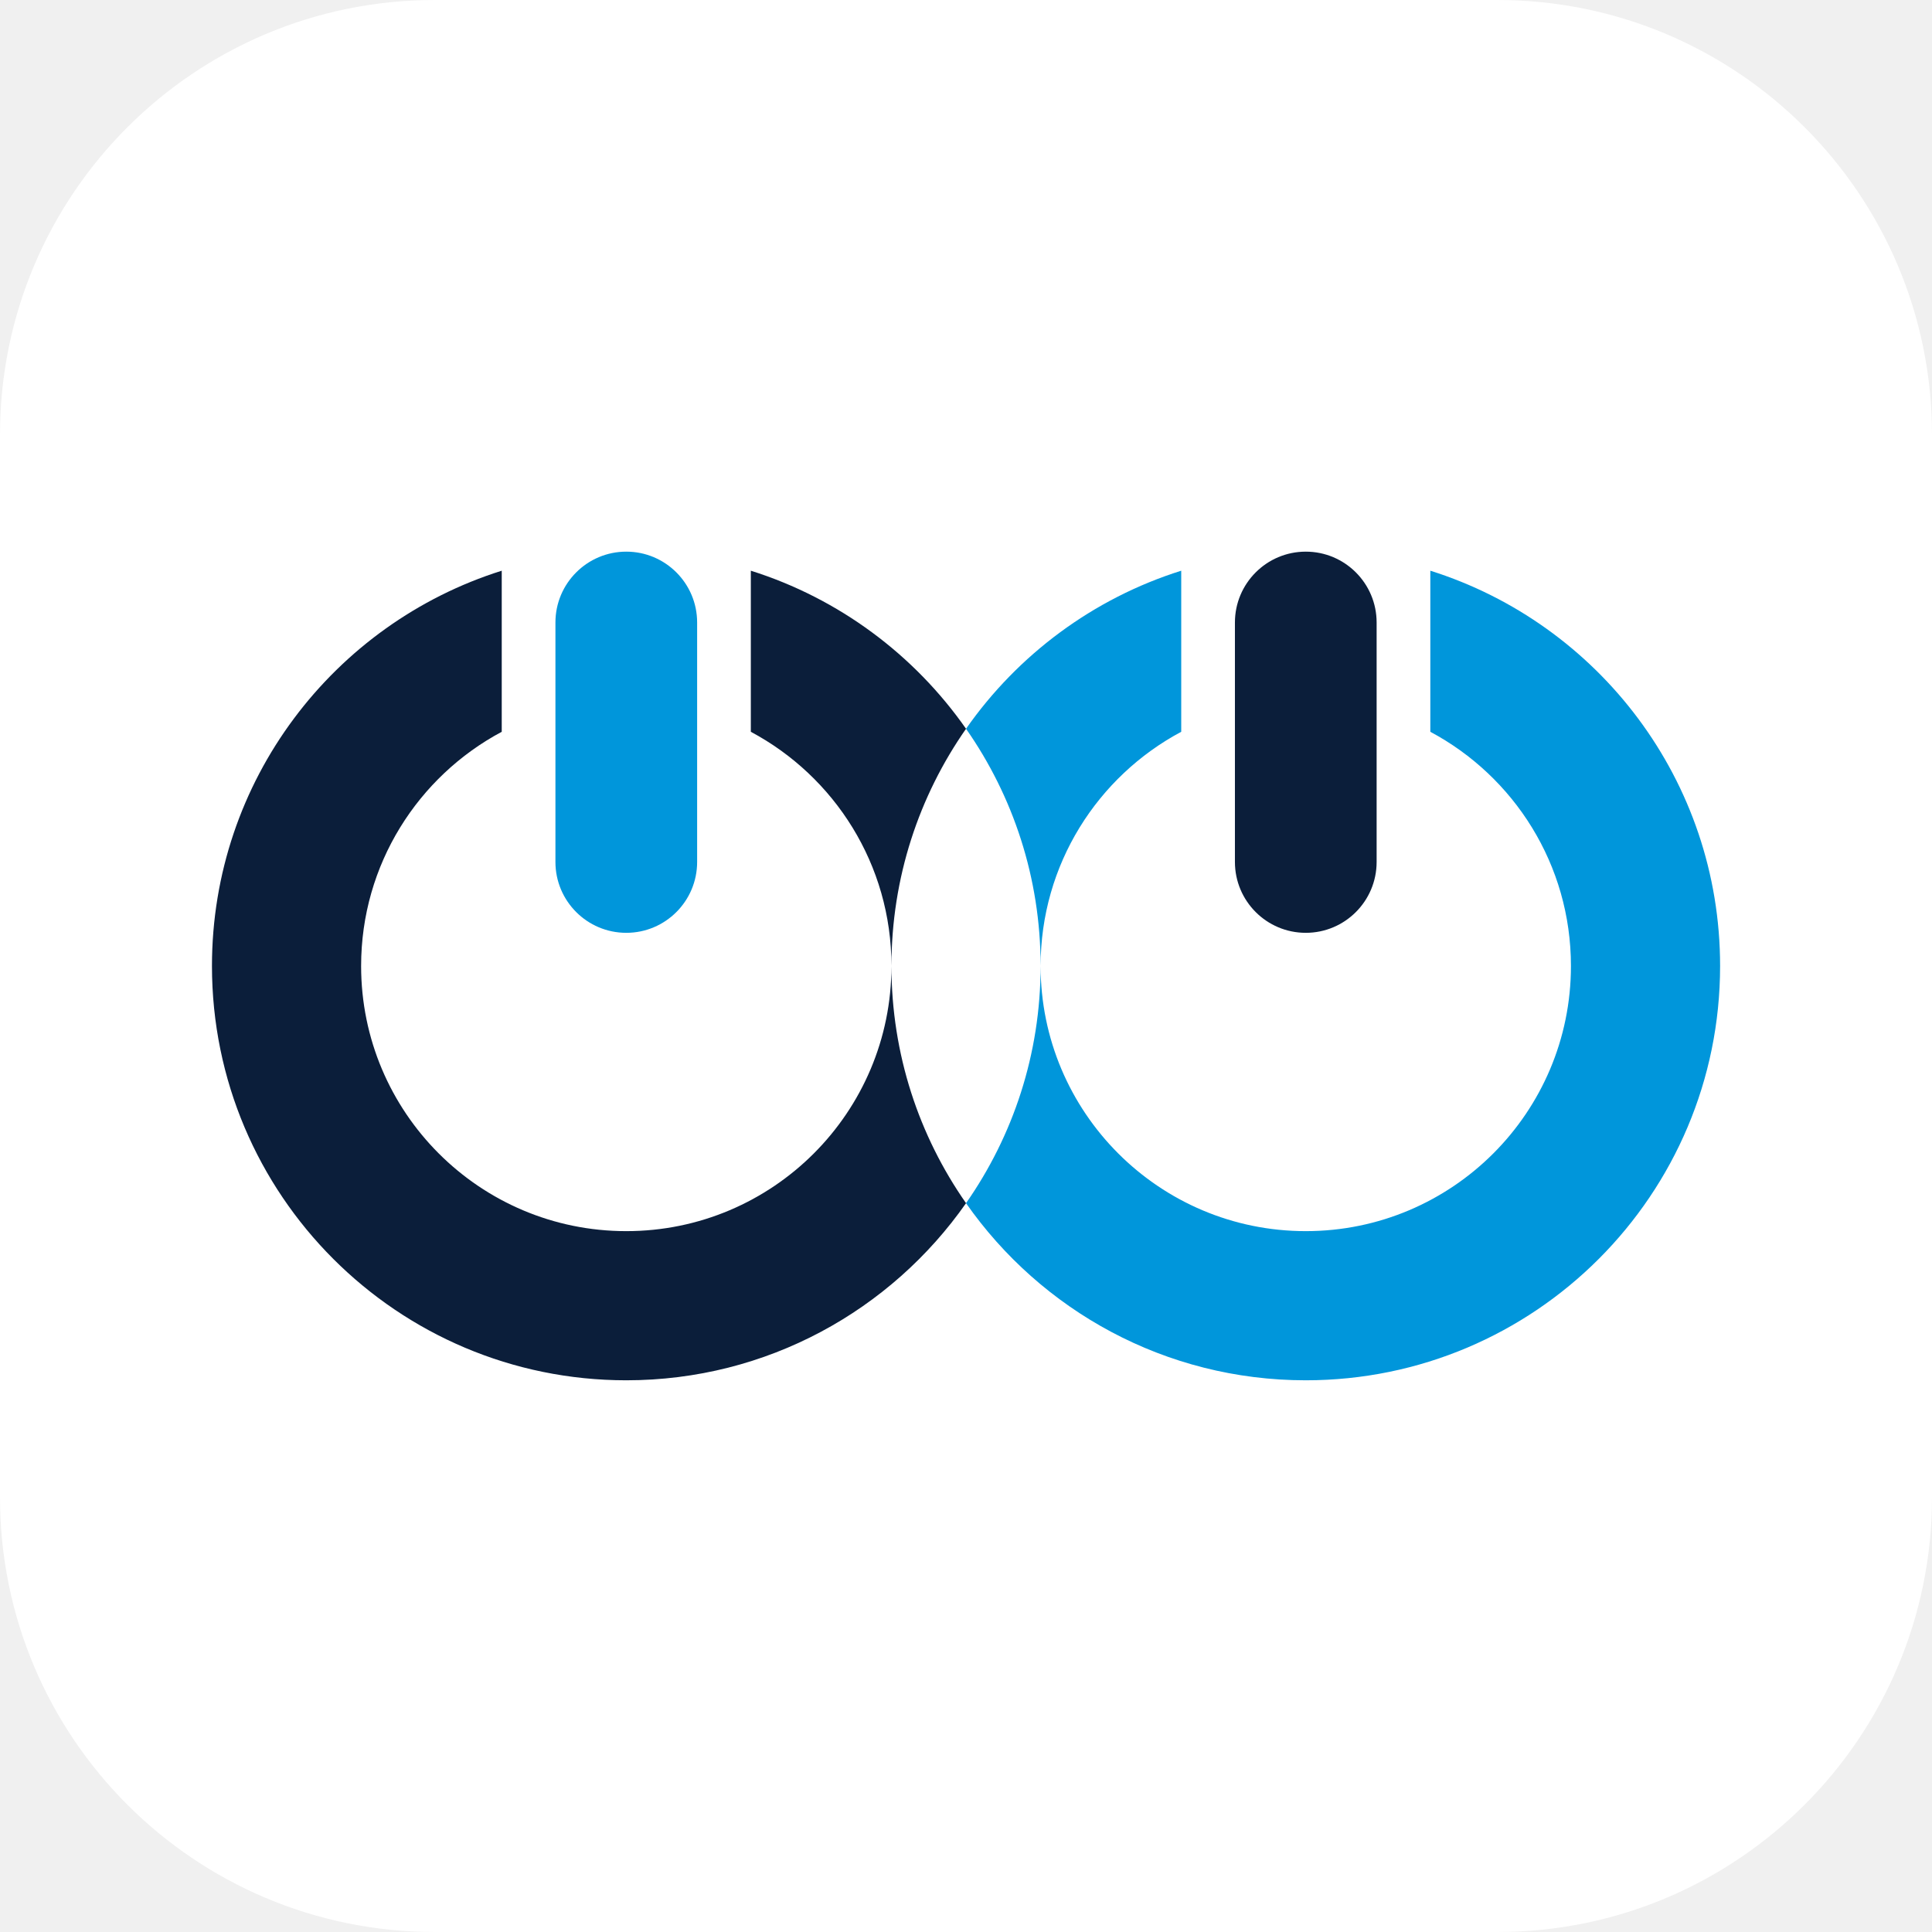
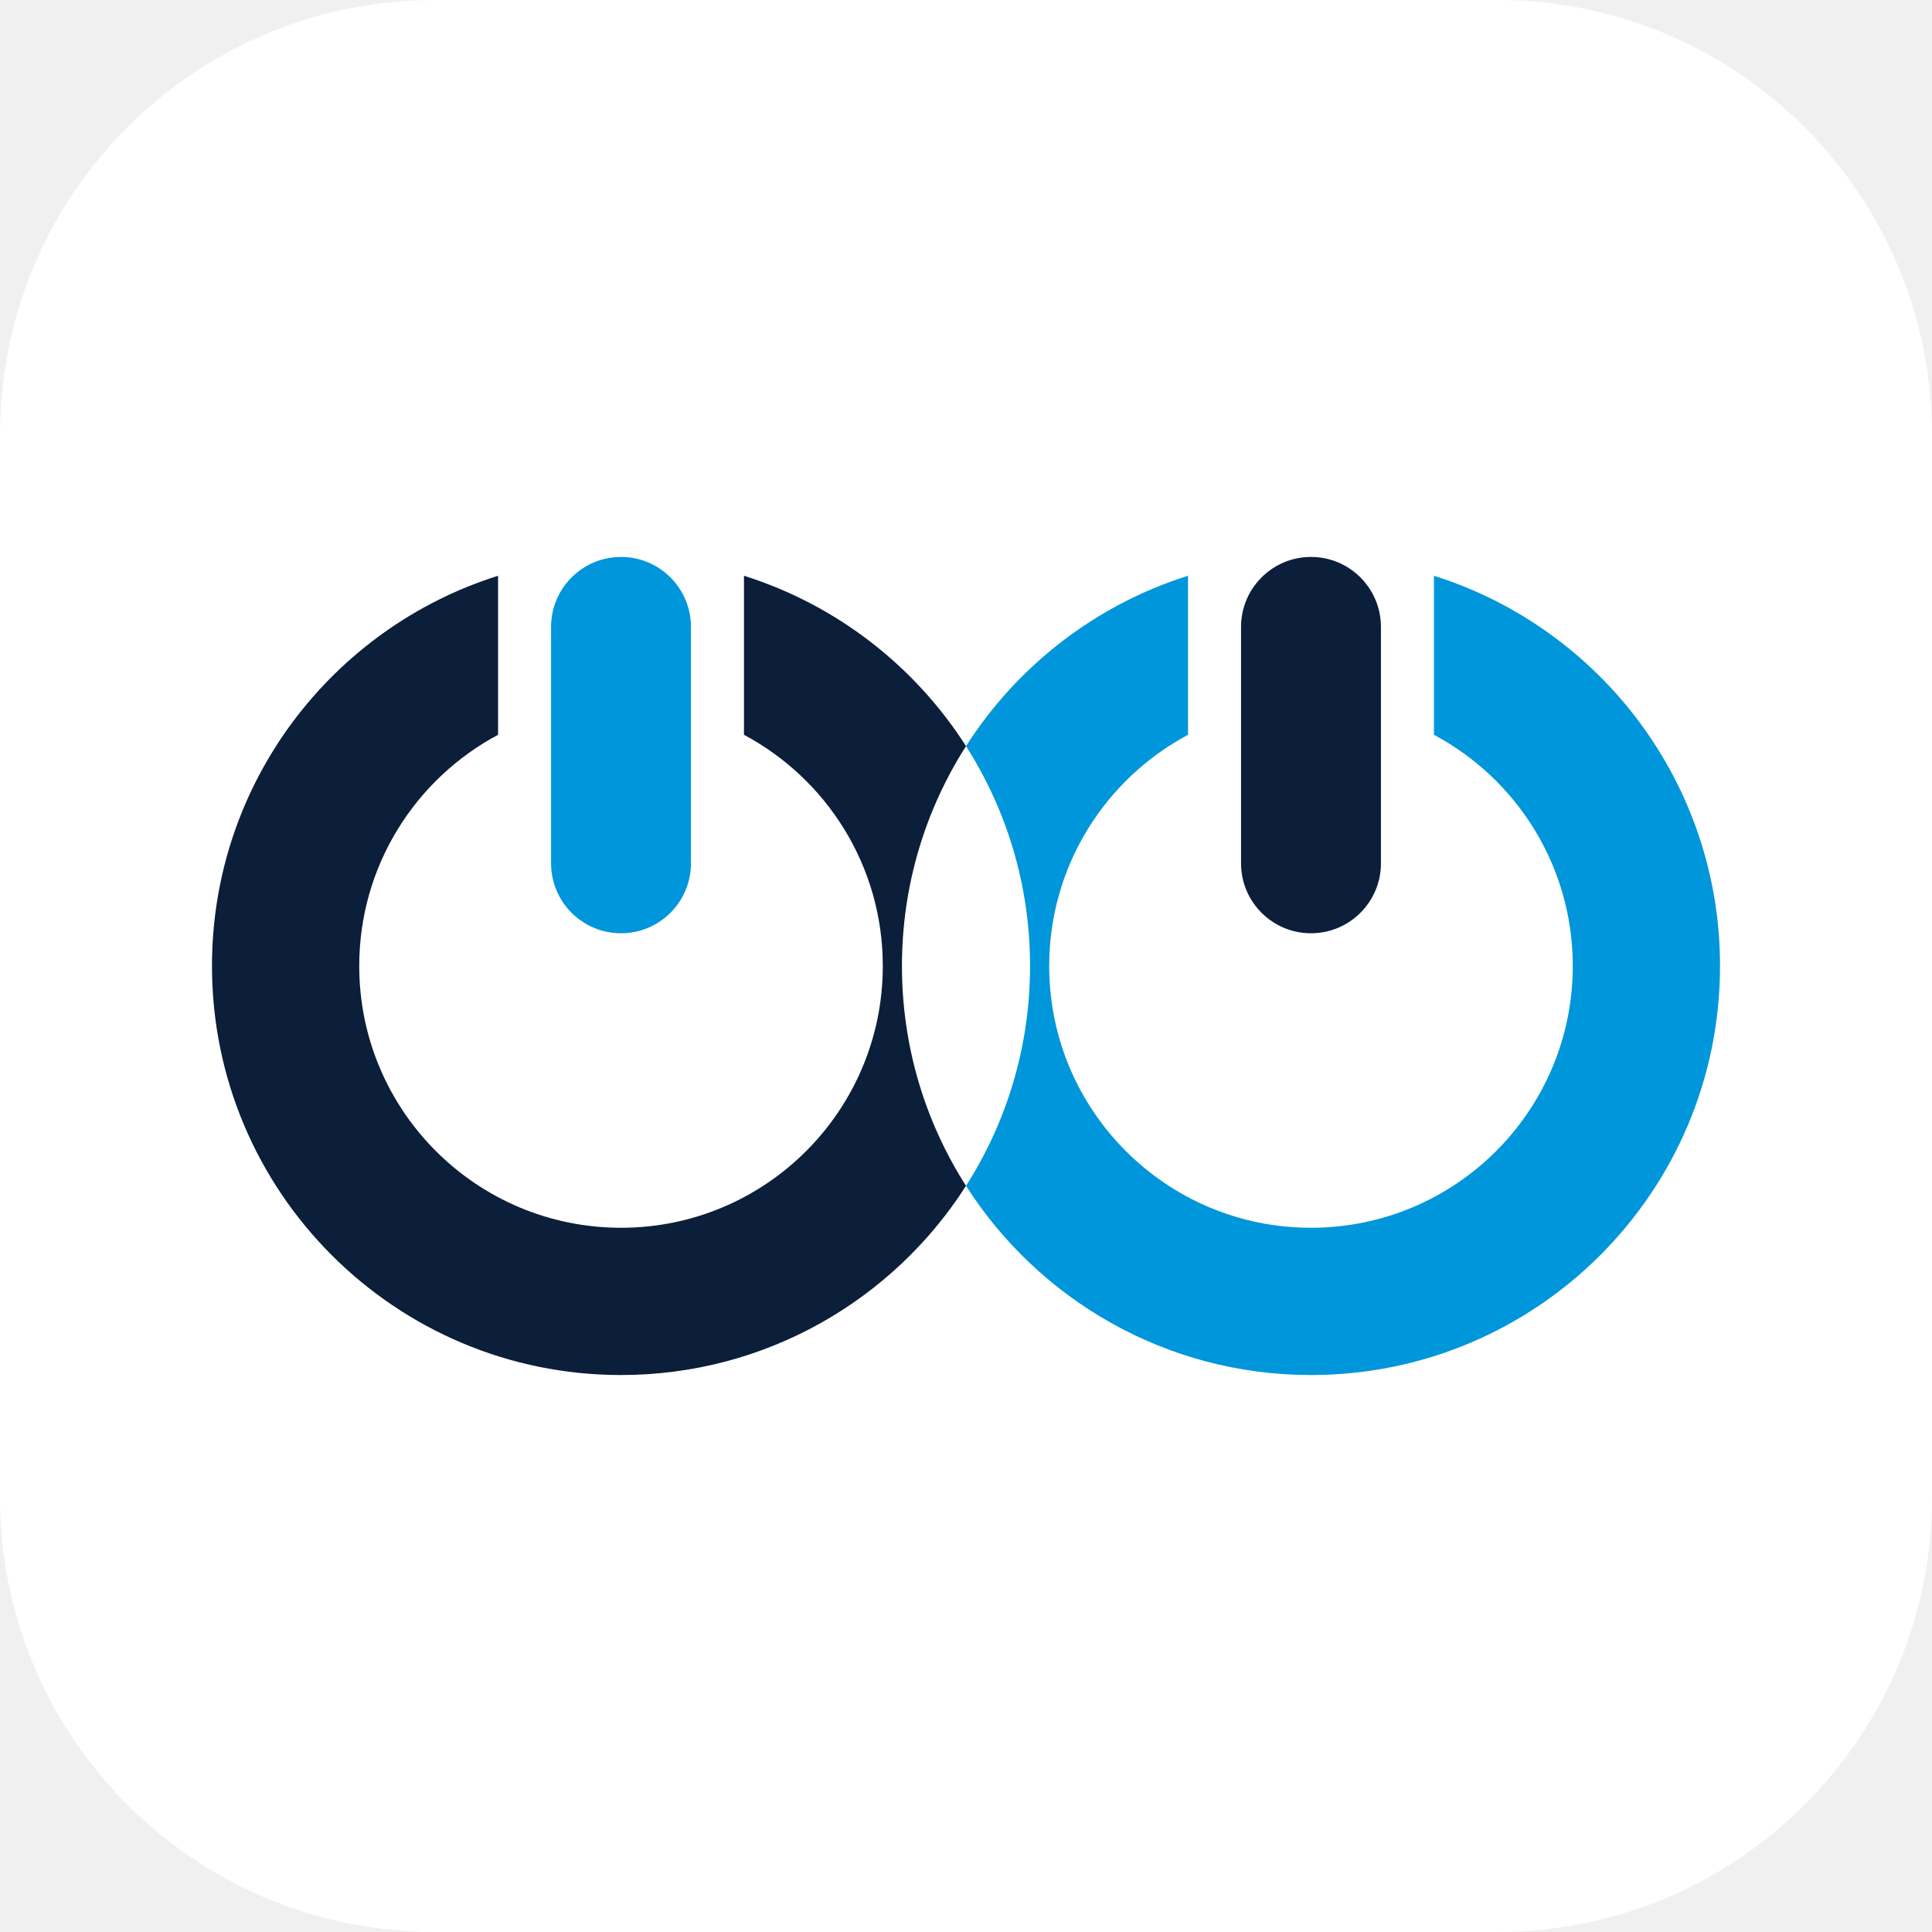
<svg xmlns="http://www.w3.org/2000/svg" viewBox="0 0 256 256" width="256" height="256">
  <rect width="256" height="256" rx="57.6" fill="#FFFFFF" />
-   <g transform="translate(25.89 70.9) scale(0.549)">
-     <path fill="#0B1E3A" d="M104 204C48.77 204 4 159.23 4 104C4 59.24 33.4 21.36 73.94 8.6V47.48C53.75 58.25 40 79.52 40 104C40 139.35 68.65 168 104 168C139.35 168 168 139.35 168 104C168 79.52 154.25 58.25 134.06 47.48V8.6C155.31 15.29 173.5 28.88 186 46.75C174.66 62.97 168 82.71 168 104C168 125.29 174.66 145.03 186 161.25C167.92 187.1 137.94 204 104 204Z" />
+   <g transform="translate(25.92 71.63) scale(0.542)">
+     <path fill="#0B1E3A" d="M104 204C48.77 204 4 159.23 4 104C4 59.24 33.4 21.36 73.94 8.6V47.48C53.75 58.25 40 79.52 40 104C40 139.35 68.65 168 104 168C139.35 168 168 139.35 168 104C168 79.52 154.25 58.25 134.06 47.48V8.6C156.68 15.72 175.83 30.66 188.34 50.25C178.43 65.77 172.68 84.21 172.68 104C172.68 123.79 178.43 142.23 188.34 157.75C170.58 185.56 139.44 204 104 204Z" />
    <path fill="#0096DB" d="M86.9 21.1C86.9 11.66 94.56 4 104 4C113.44 4 121.1 11.66 121.1 21.1V78.9C121.1 88.34 113.44 96 104 96C94.56 96 86.9 88.34 86.9 78.9Z" />
-     <path fill="#0096DB" d="M368 104C368 159.23 323.23 204 268 204C234.06 204 204.08 187.1 186 161.25C197.34 145.03 204 125.29 204 104C204 82.71 197.34 62.97 186 46.75C198.5 28.88 216.69 15.29 237.94 8.6V47.48C217.75 58.25 204 79.52 204 104C204 139.35 232.65 168 268 168C303.35 168 332 139.35 332 104C332 79.52 318.25 58.25 298.06 47.48V8.6C338.6 21.36 368 59.24 368 104Z" />
-     <path fill="#0B1E3A" d="M250.9 21.1C250.9 11.66 258.56 4 268 4C277.44 4 285.1 11.66 285.1 21.1V78.9C285.1 88.34 277.44 96 268 96C258.56 96 250.9 88.34 250.9 78.9Z" />
+     <path fill="#0096DB" d="M372.68 104C372.68 159.23 327.91 204 272.68 204C237.24 204 206.1 185.56 188.34 157.75C198.25 142.23 204 123.79 204 104C204 84.21 198.25 65.77 188.34 50.25C200.85 30.66 220 15.72 242.62 8.6V47.48C222.43 58.25 208.68 79.52 208.68 104C208.68 139.35 237.33 168 272.68 168C308.03 168 336.68 139.35 336.68 104C336.68 79.52 322.93 58.25 302.74 47.48V8.6C343.28 21.36 372.68 59.24 372.68 104Z" />
+     <path fill="#0B1E3A" d="M255.58 21.1C255.58 11.66 263.24 4 272.68 4C282.12 4 289.78 11.66 289.78 21.1V78.9C289.78 88.34 282.12 96 272.68 96C263.24 96 255.58 88.34 255.58 78.9Z" />
  </g>
</svg>
